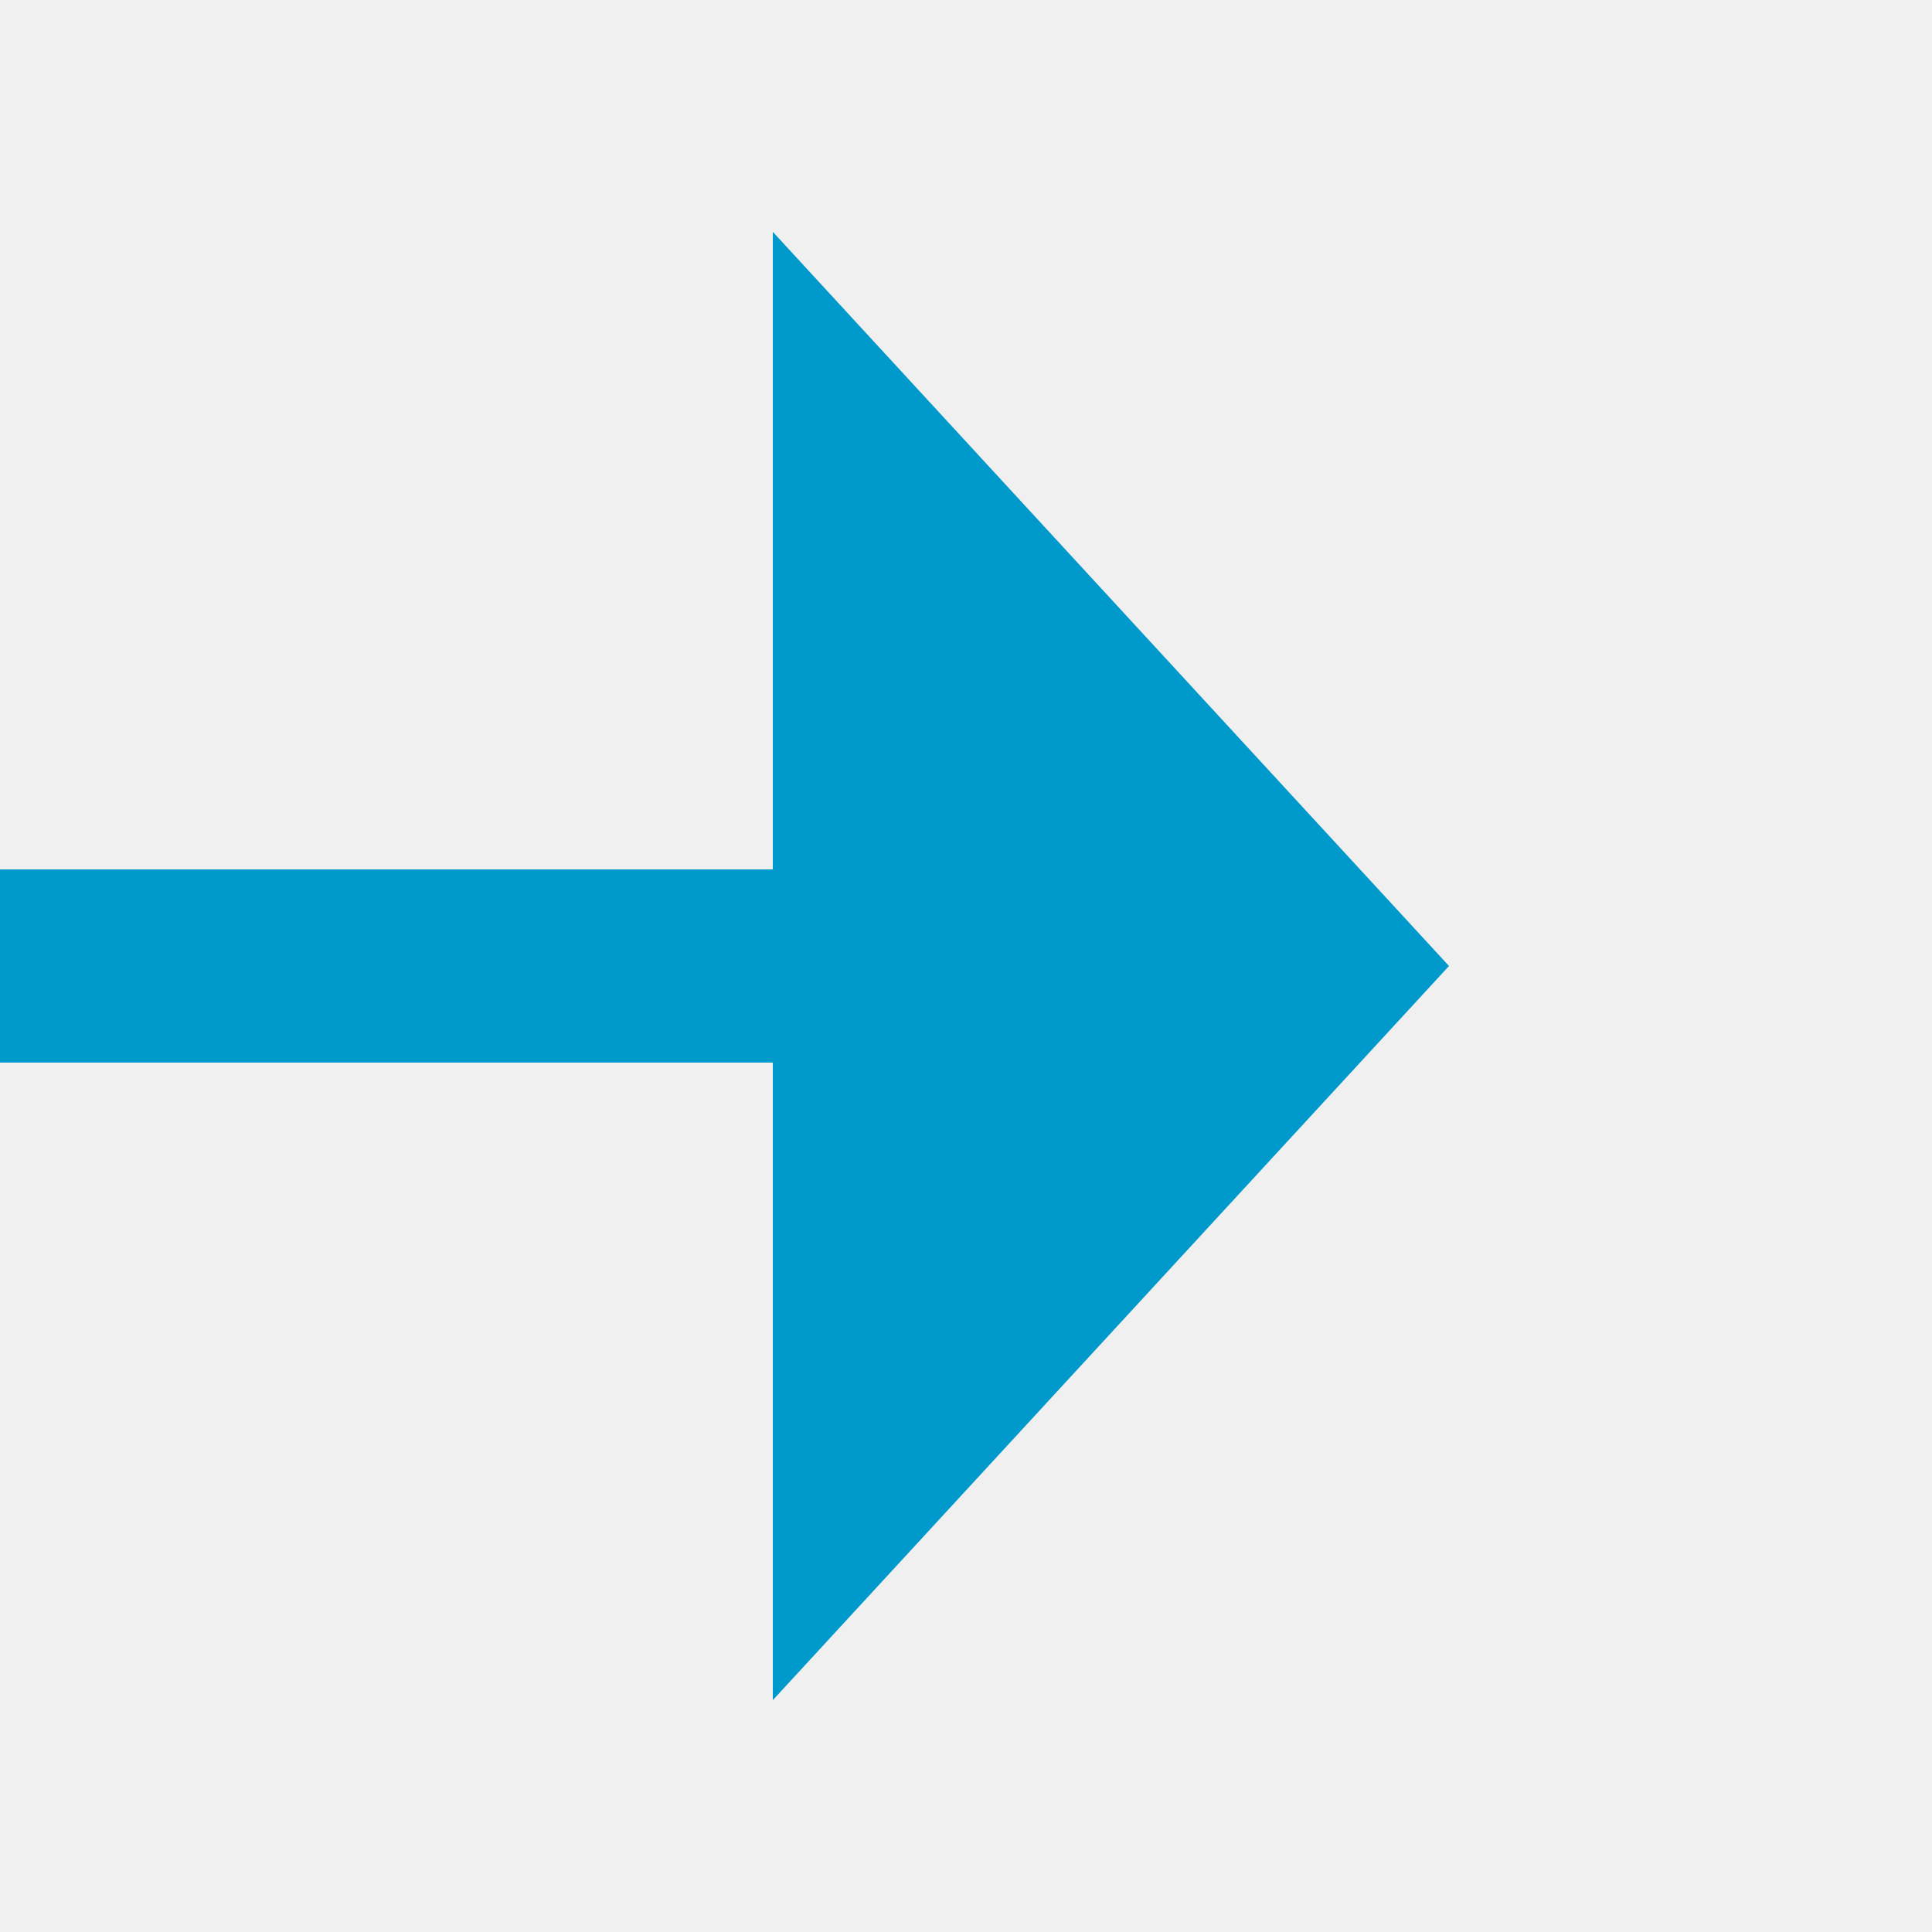
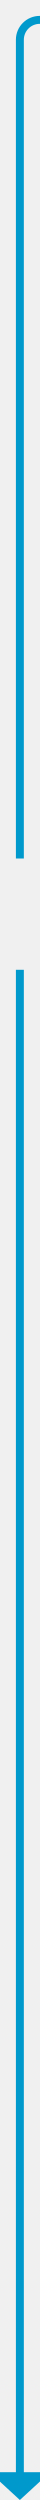
- <svg xmlns="http://www.w3.org/2000/svg" version="1.1" width="20px" height="20px" preserveAspectRatio="xMinYMid meet" viewBox="723 1951  20 18">
+ <svg xmlns="http://www.w3.org/2000/svg" version="1.1" width="10px" height="629px" preserveAspectRatio="xMidYMin meet" viewBox="378 1508  8 629">
  <defs>
-     <mask fill="white" id="clip538">
-       <path d="M 673.5 1946  L 720.5 1946  L 720.5 1974  L 673.5 1974  Z M 655 1946  L 748 1946  L 748 1974  L 655 1974  Z " fill-rule="evenodd" />
+     <mask fill="white" id="clip617">
+       <path d="M 365 1724  L 399 1724  L 399 1752  L 365 1752  Z M 365 1510  L 555 1510  L 555 2147  L 365 2147  Z " fill-rule="evenodd" />
    </mask>
  </defs>
-   <path d="M 673.5 1960  L 655 1960  M 720.5 1960  L 732 1960  " stroke-width="2" stroke="#0099cc" fill="none" />
-   <path d="M 731 1967.6  L 738 1960  L 731 1952.4  L 731 1967.6  Z " fill-rule="nonzero" fill="#0099cc" stroke="none" mask="url(#clip538)" />
+   <path d="M 555 1513  L 387 1513  A 5 5 0 0 0 382 1518 L 382 2131  " stroke-width="2" stroke="#0099cc" fill="none" mask="url(#clip617)" />
+   <path d="M 374.4 2130  L 382 2137  L 389.6 2130  L 374.4 2130  Z " fill-rule="nonzero" fill="#0099cc" stroke="none" mask="url(#clip617)" />
</svg>
